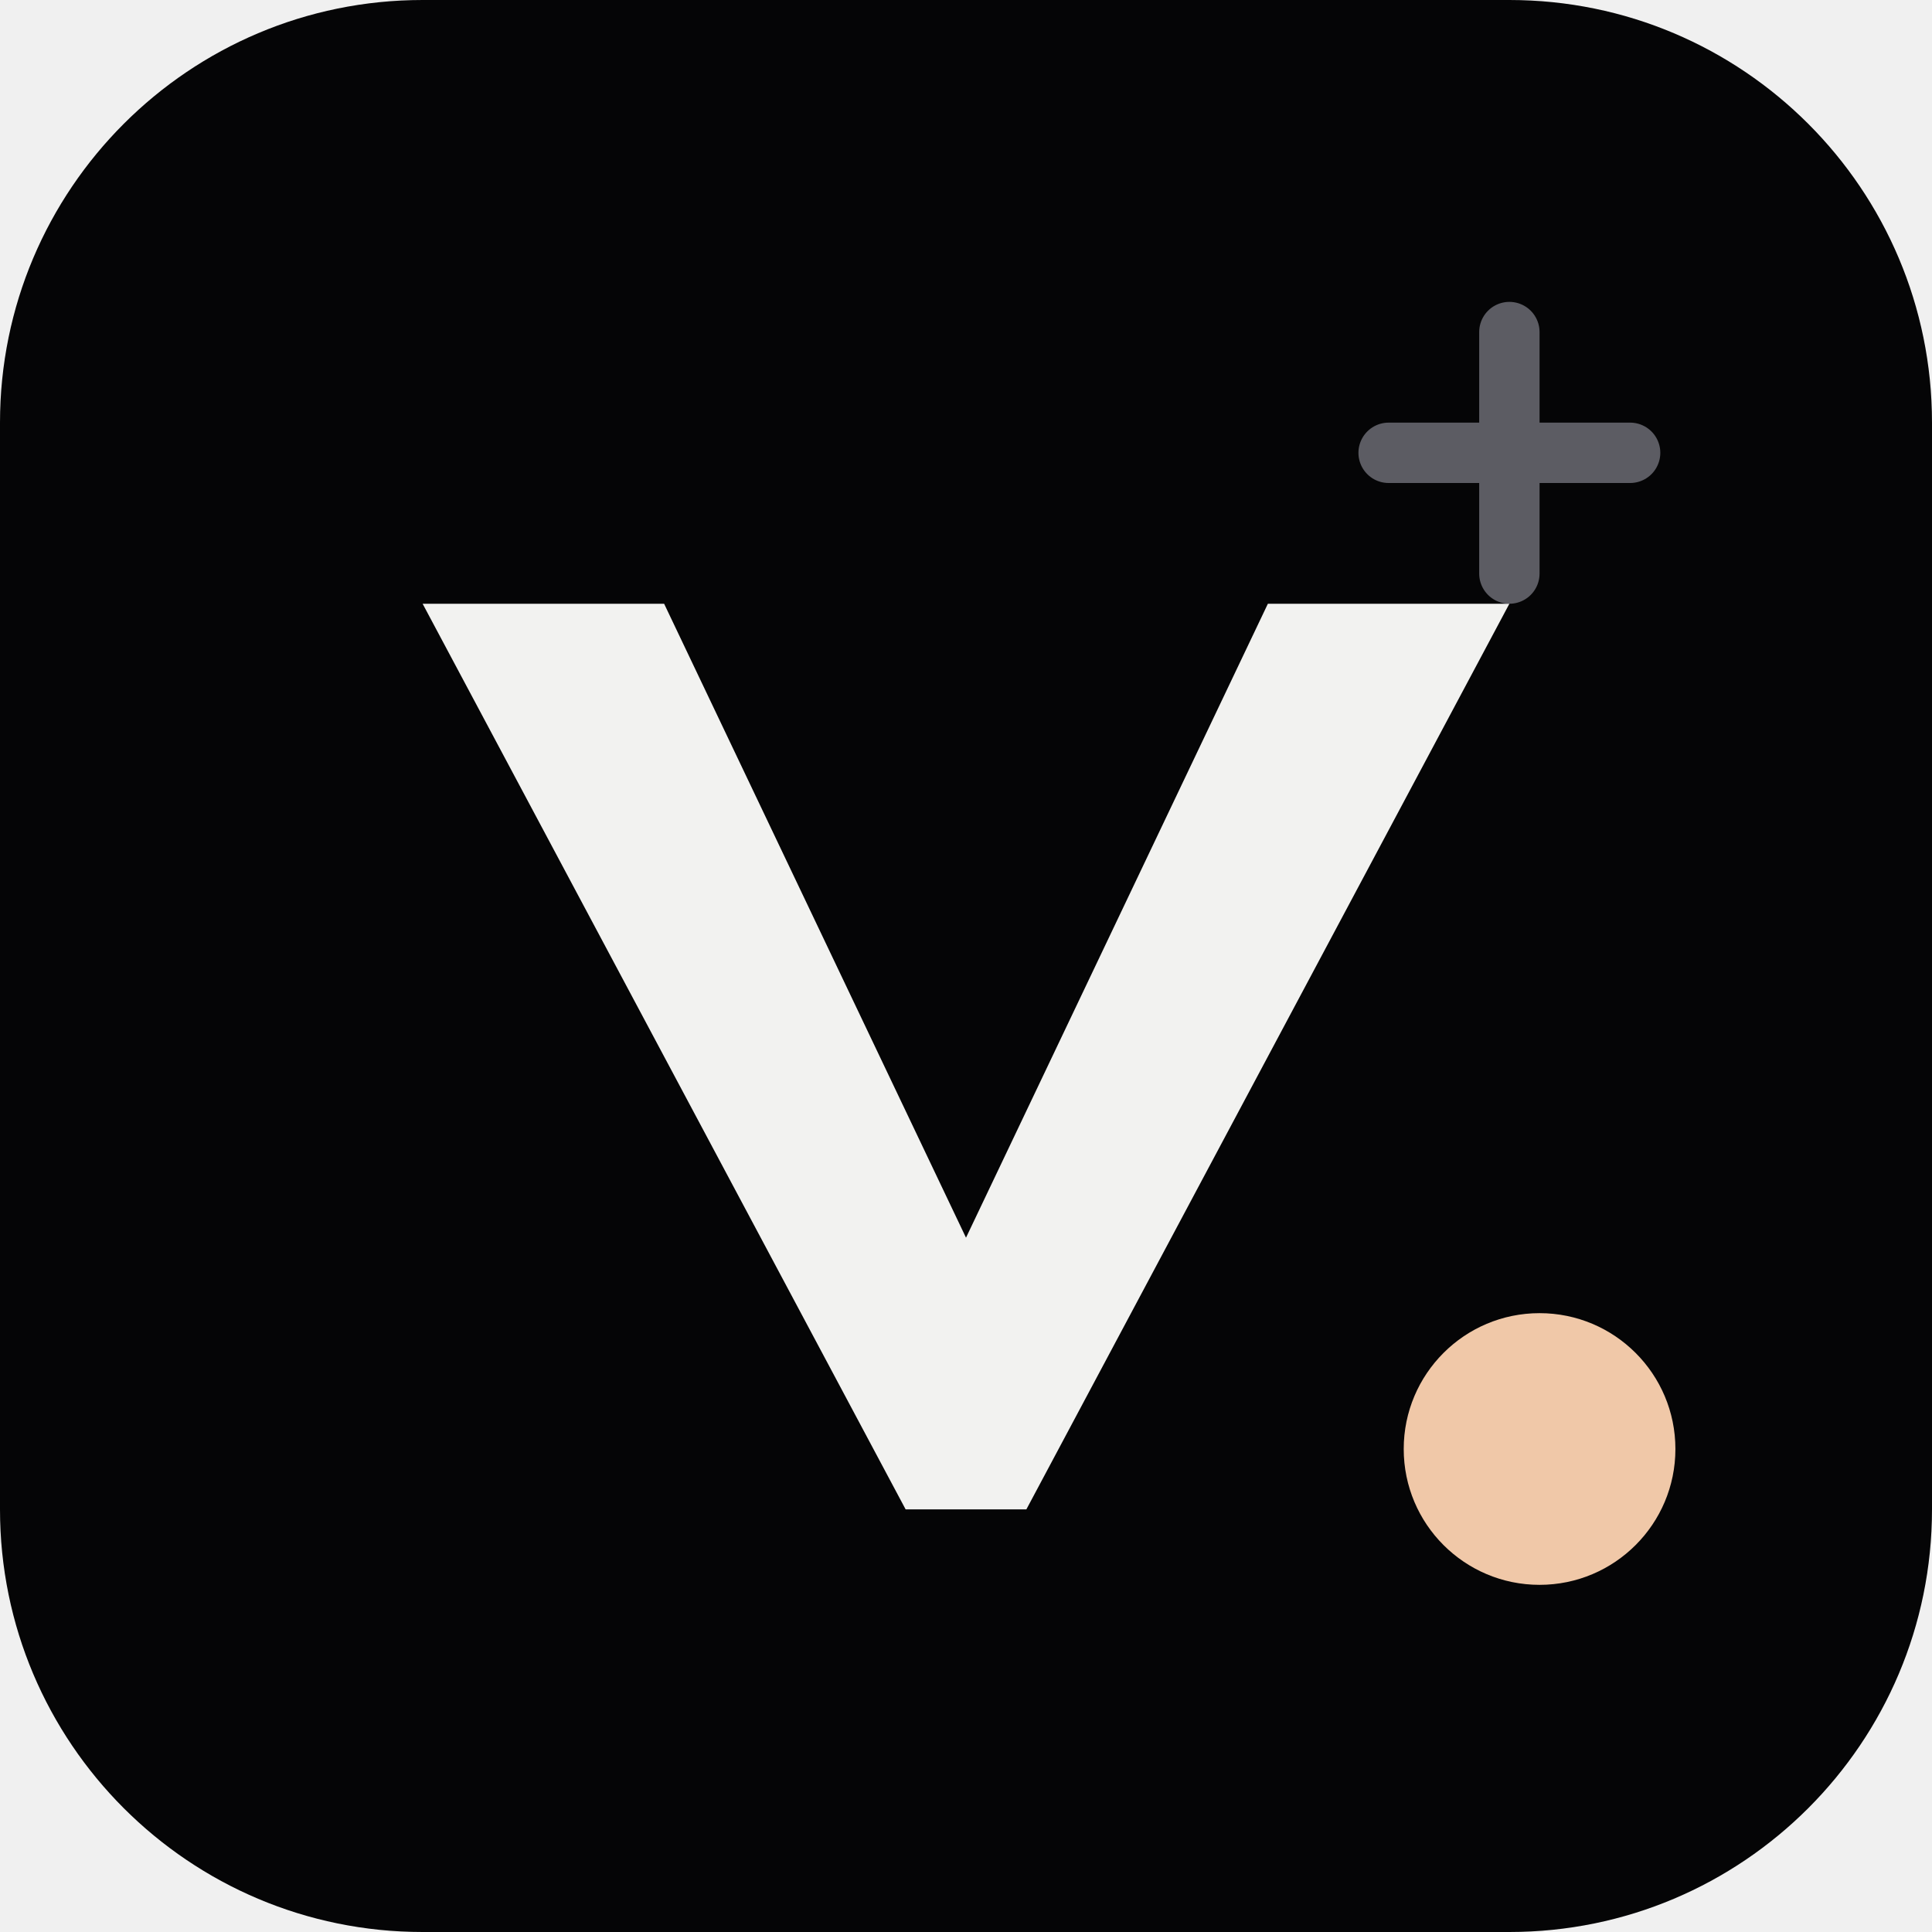
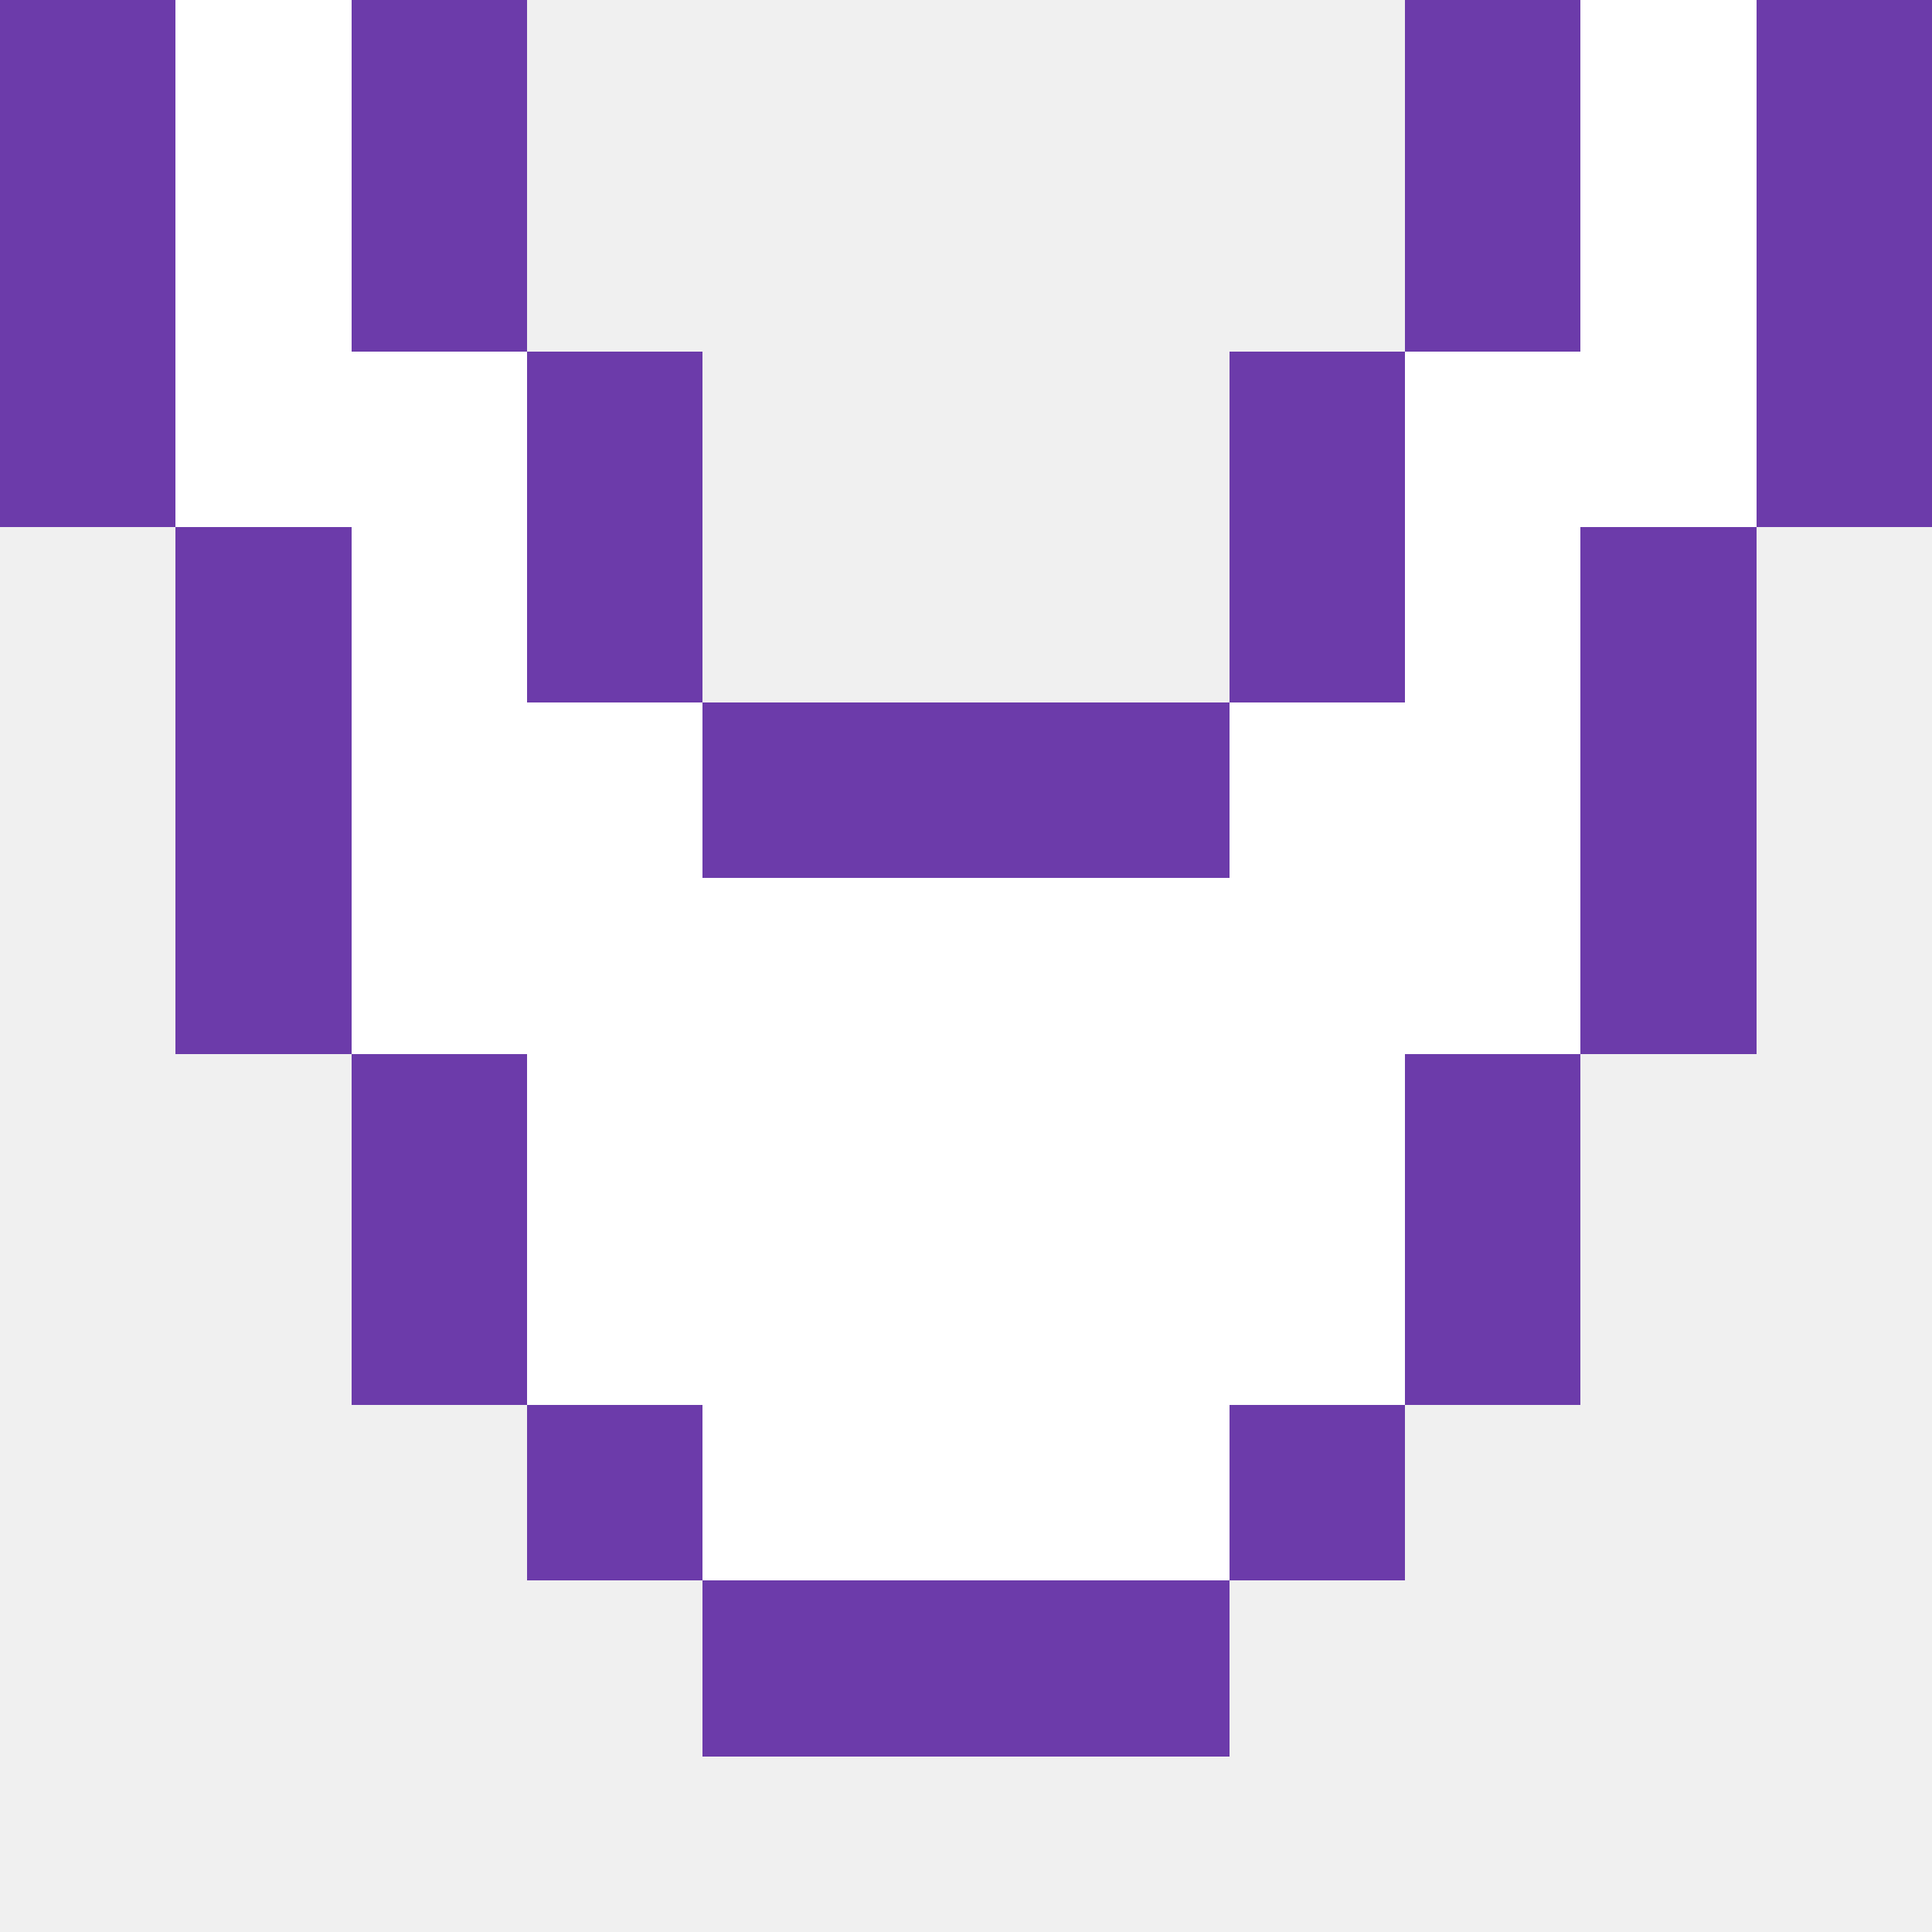
- <svg xmlns="http://www.w3.org/2000/svg" viewBox="0 0 64 64">
-   <rect width="64" height="64" rx="14" fill="#050506" />
-   <g stroke="#5c5c63" stroke-width="2" stroke-linecap="round">
-     <path d="M50 11v8M46 15h8" />
-   </g>
-   <path d="M14 20 L30 50 L34 50 L50 20 L42 20 L32 41 L22 20 Z" fill="#f2f2f0" />
-   <circle cx="51" cy="48" r="4.5" fill="#f0c8a8" />
+ <svg xmlns="http://www.w3.org/2000/svg" viewBox="0 0 11 11" shape-rendering="crispEdges">
+   <rect x="0" y="0" width="1" height="3" fill="#6C3BAA" />
+   <rect x="10" y="0" width="1" height="3" fill="#6C3BAA" />
+   <rect x="1" y="3" width="1" height="3" fill="#6C3BAA" />
+   <rect x="9" y="3" width="1" height="3" fill="#6C3BAA" />
+   <rect x="2" y="6" width="1" height="2" fill="#6C3BAA" />
+   <rect x="8" y="6" width="1" height="2" fill="#6C3BAA" />
+   <rect x="3" y="8" width="1" height="1" fill="#6C3BAA" />
+   <rect x="7" y="8" width="1" height="1" fill="#6C3BAA" />
+   <rect x="4" y="9" width="3" height="1" fill="#6C3BAA" />
+   <rect x="2" y="0" width="1" height="2" fill="#6C3BAA" />
+   <rect x="8" y="0" width="1" height="2" fill="#6C3BAA" />
+   <rect x="3" y="2" width="1" height="2" fill="#6C3BAA" />
+   <rect x="7" y="2" width="1" height="2" fill="#6C3BAA" />
+   <rect x="4" y="4" width="3" height="1" fill="#6C3BAA" />
+   <rect x="1" y="0" width="1" height="3" fill="#FFFFFF" />
+   <rect x="9" y="0" width="1" height="3" fill="#FFFFFF" />
+   <rect x="2" y="2" width="1" height="4" fill="#FFFFFF" />
+   <rect x="8" y="2" width="1" height="4" fill="#FFFFFF" />
+   <rect x="3" y="4" width="1" height="4" fill="#FFFFFF" />
+   <rect x="7" y="4" width="1" height="4" fill="#FFFFFF" />
+   <rect x="4" y="5" width="3" height="4" fill="#FFFFFF" />
</svg>
